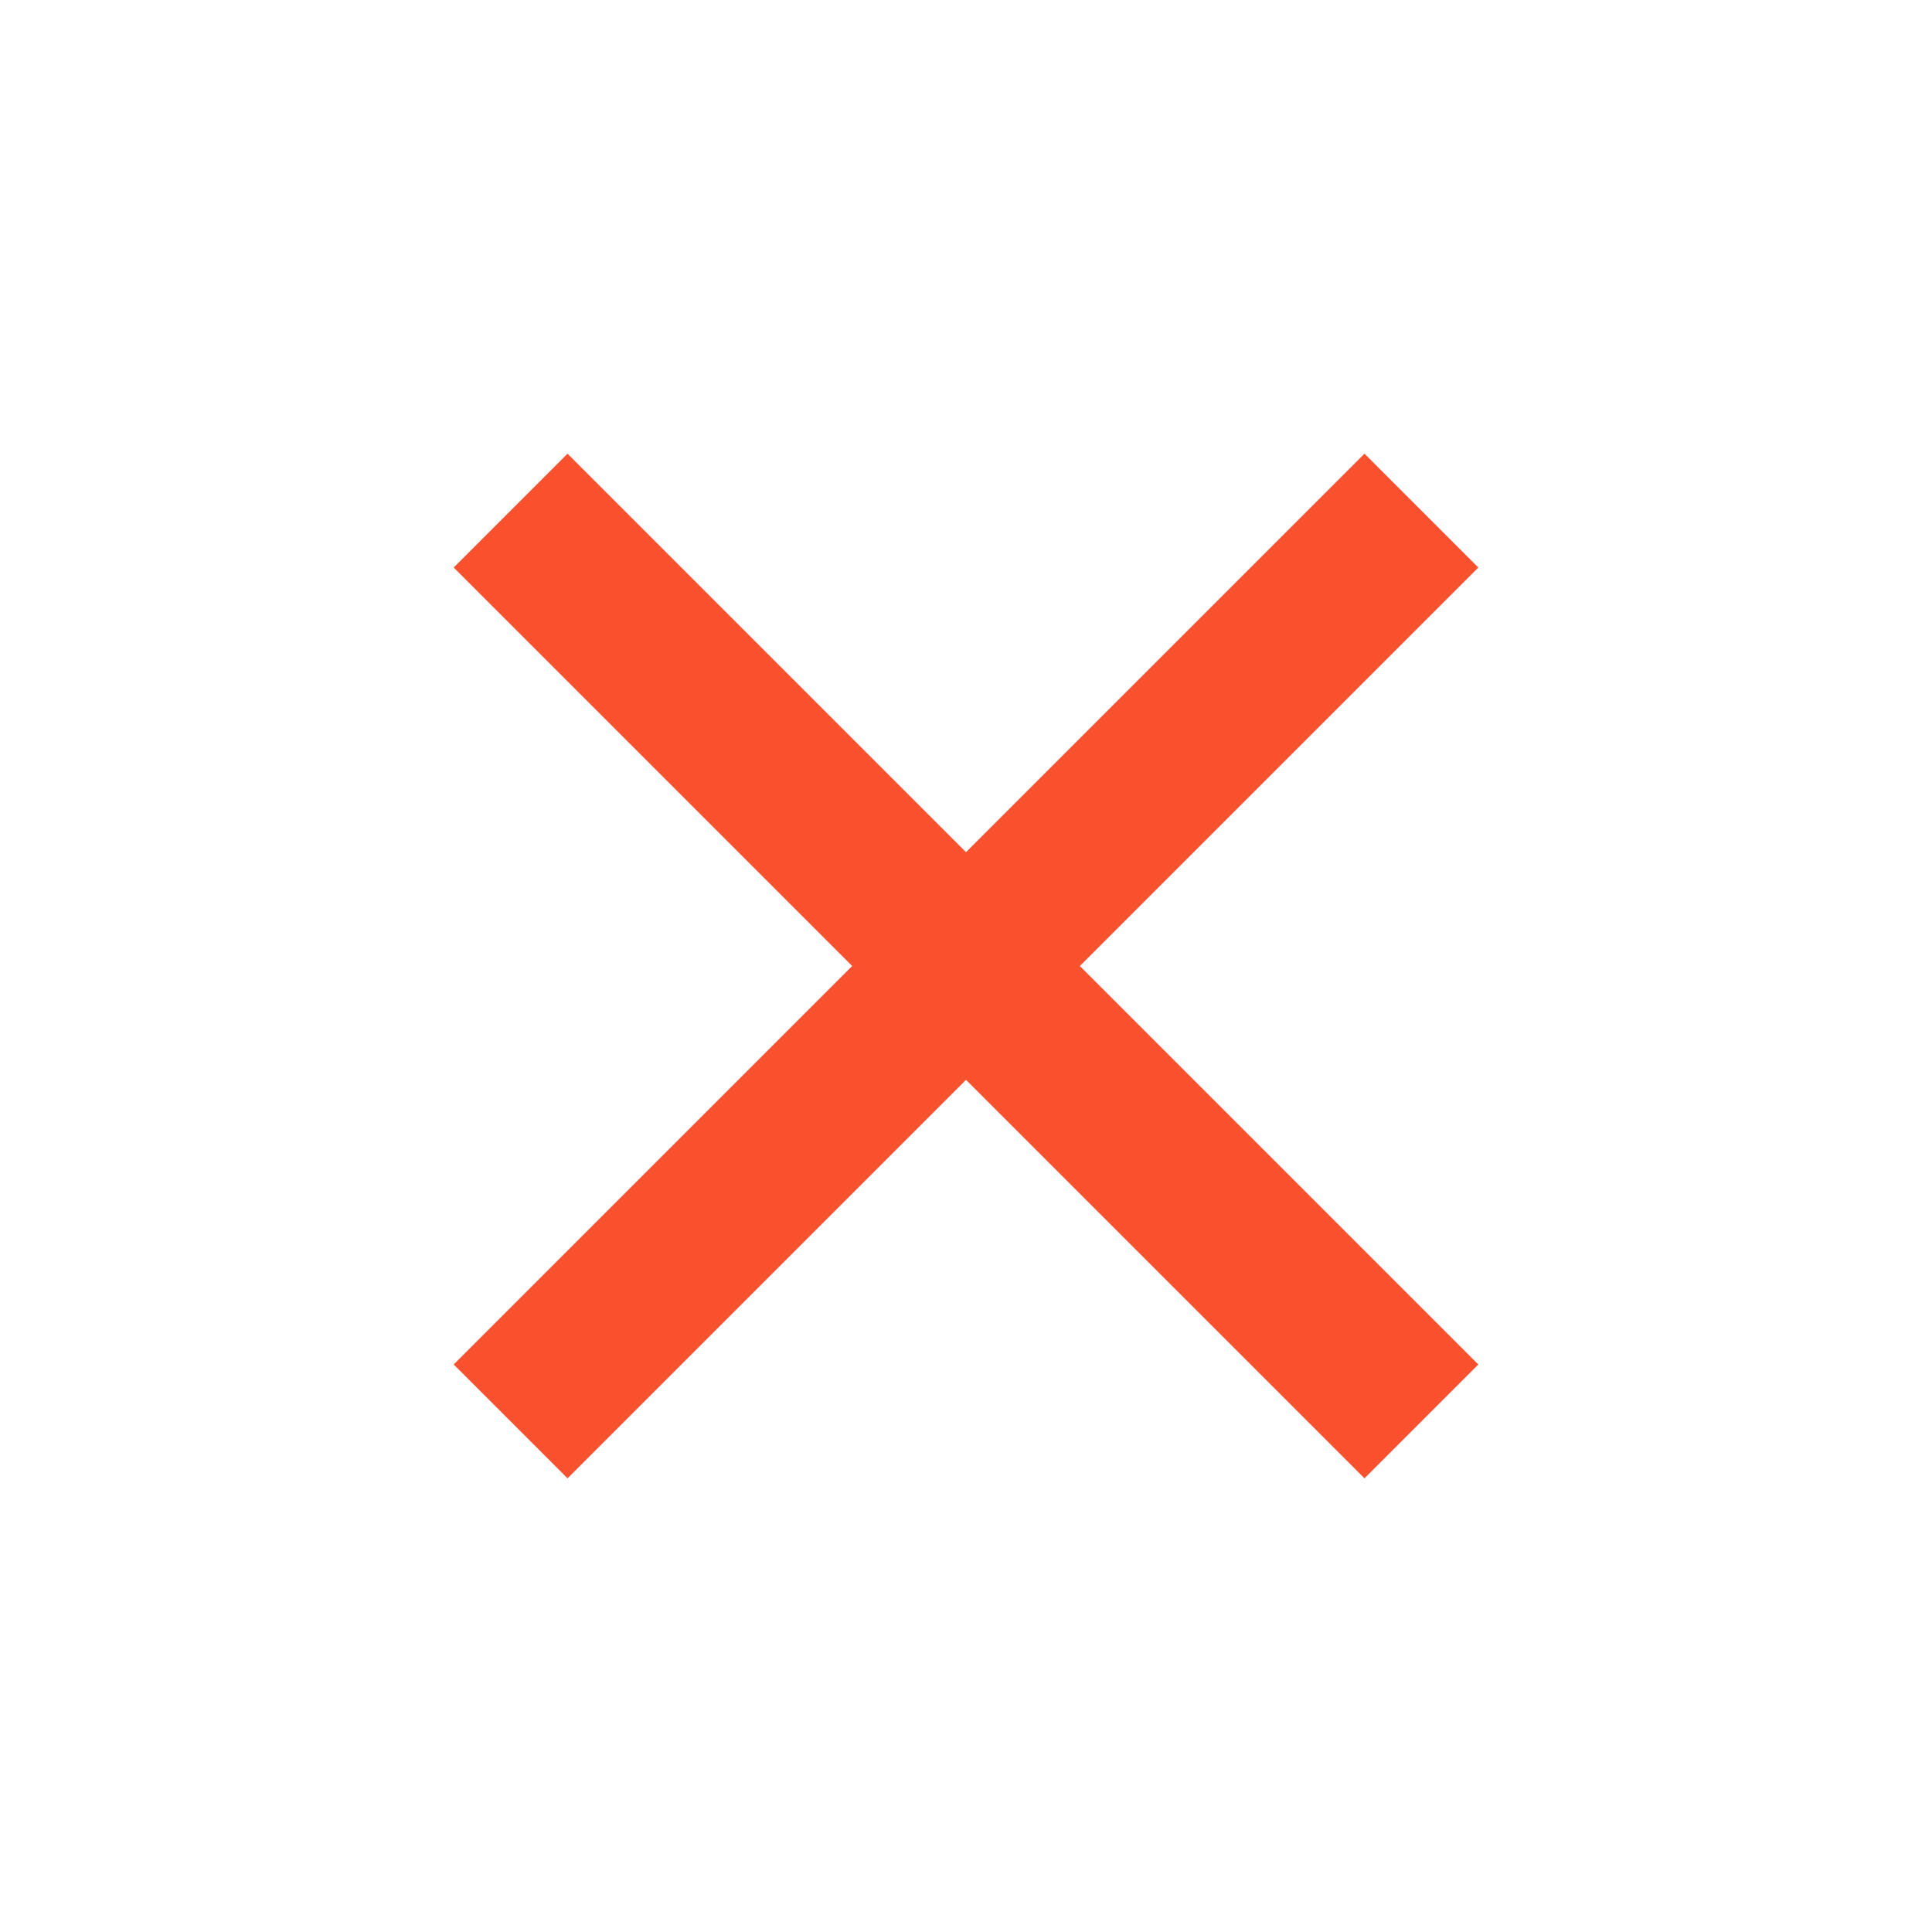
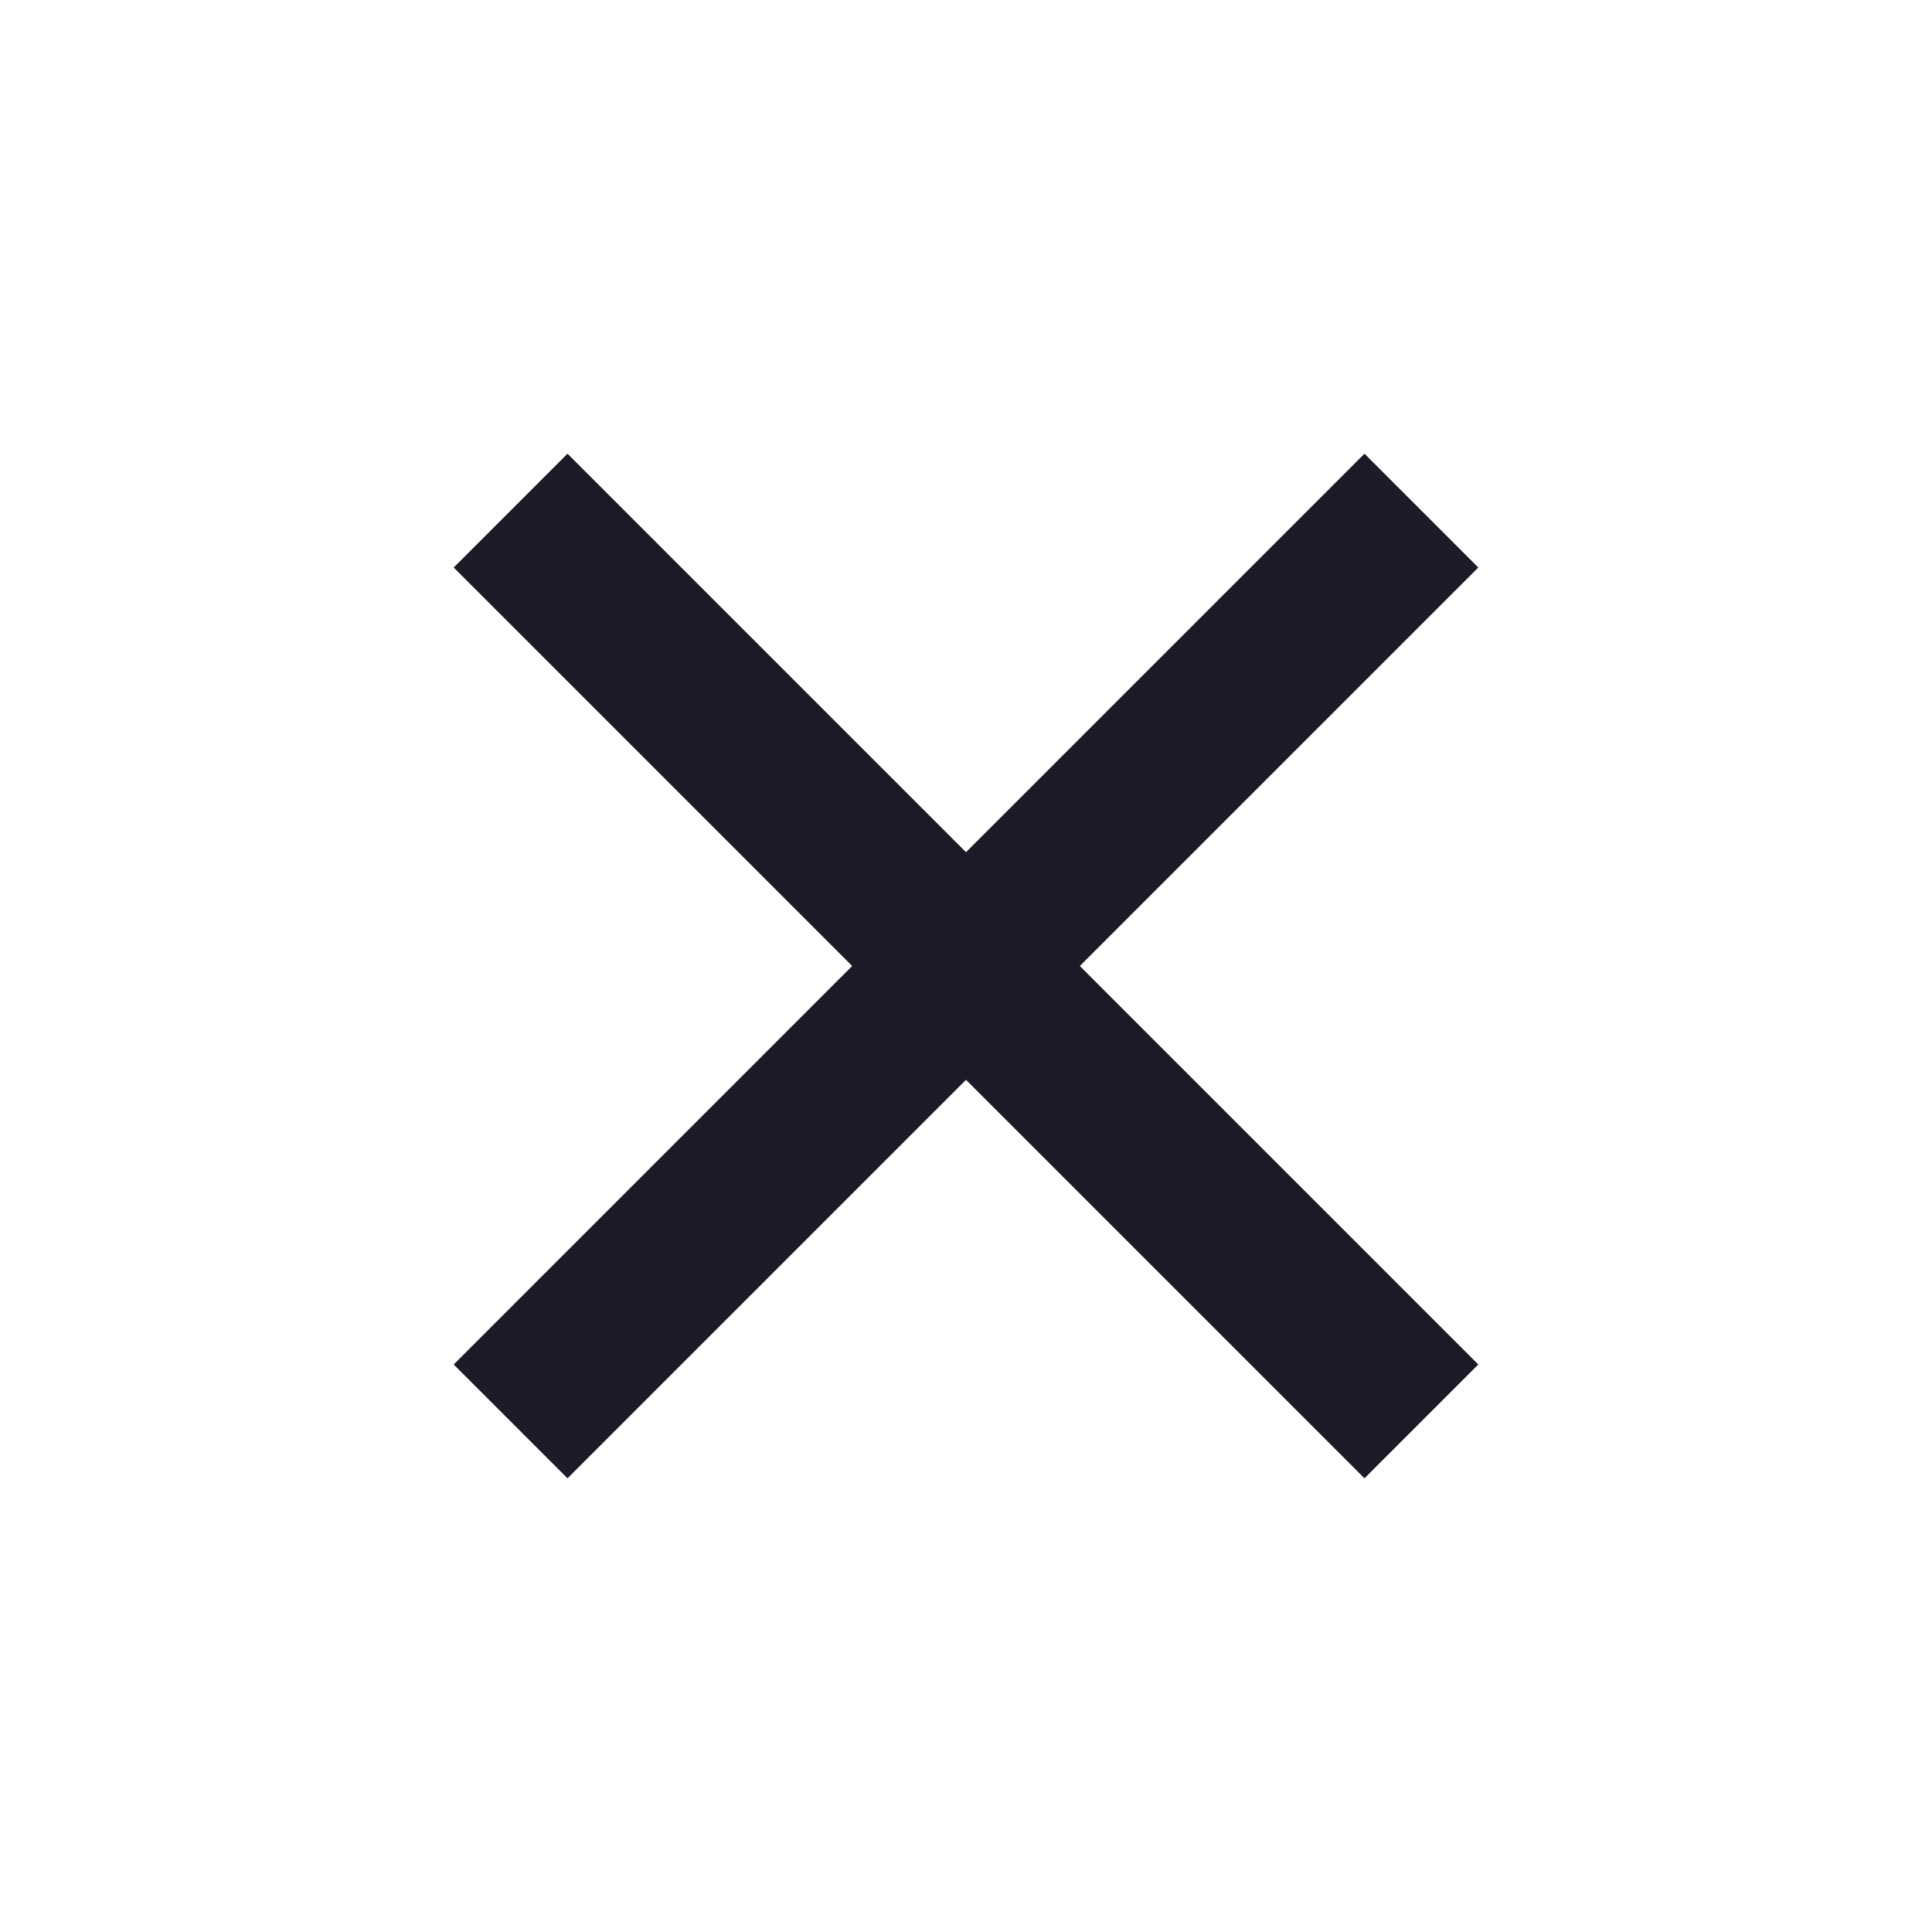
<svg xmlns="http://www.w3.org/2000/svg" width="24" height="24" viewBox="0 0 24 24" fill="none">
-   <path d="M12 10.586L16.95 5.636L18.364 7.05L13.414 12L18.364 16.95L16.95 18.364L12 13.414L7.05 18.364L5.636 16.95L10.586 12L5.636 7.05L7.05 5.636L12 10.586Z" fill="#F9512E" />
+   <path d="M12 10.586L16.95 5.636L18.364 7.05L13.414 12L18.364 16.95L16.95 18.364L12 13.414L7.05 18.364L5.636 16.95L10.586 12L5.636 7.05L7.05 5.636L12 10.586Z" fill="#1C1A26" />
</svg>
